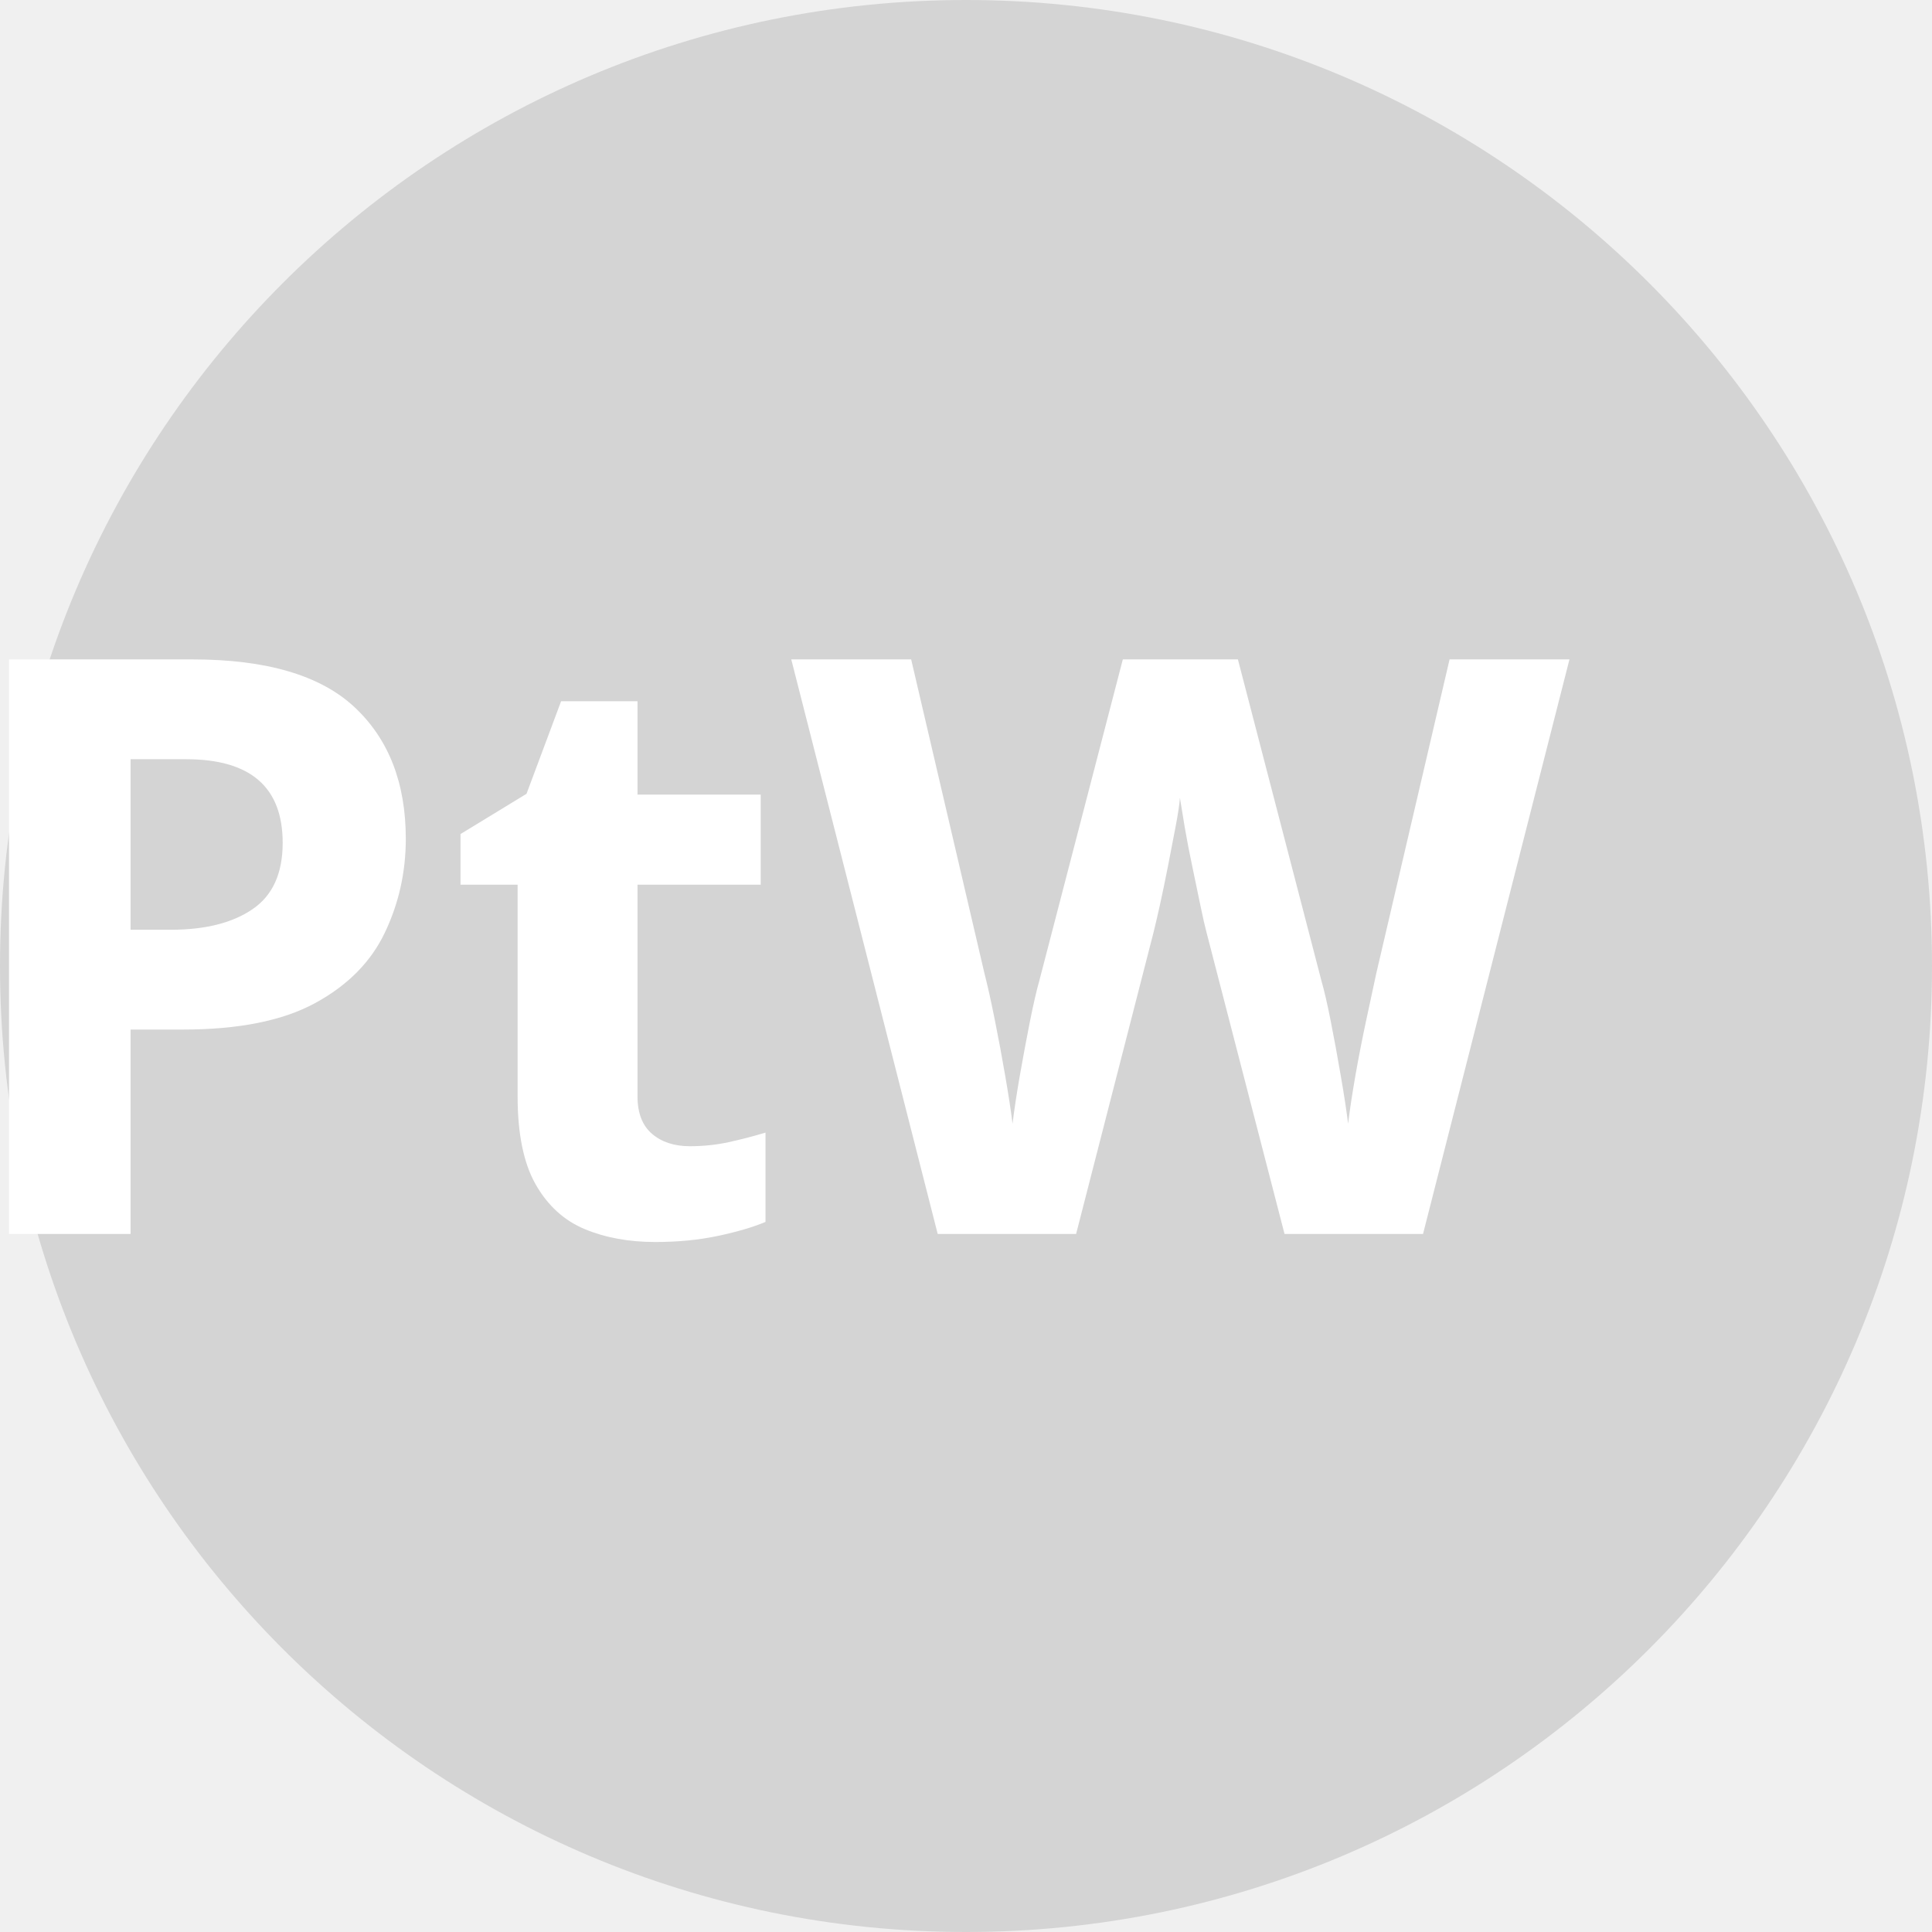
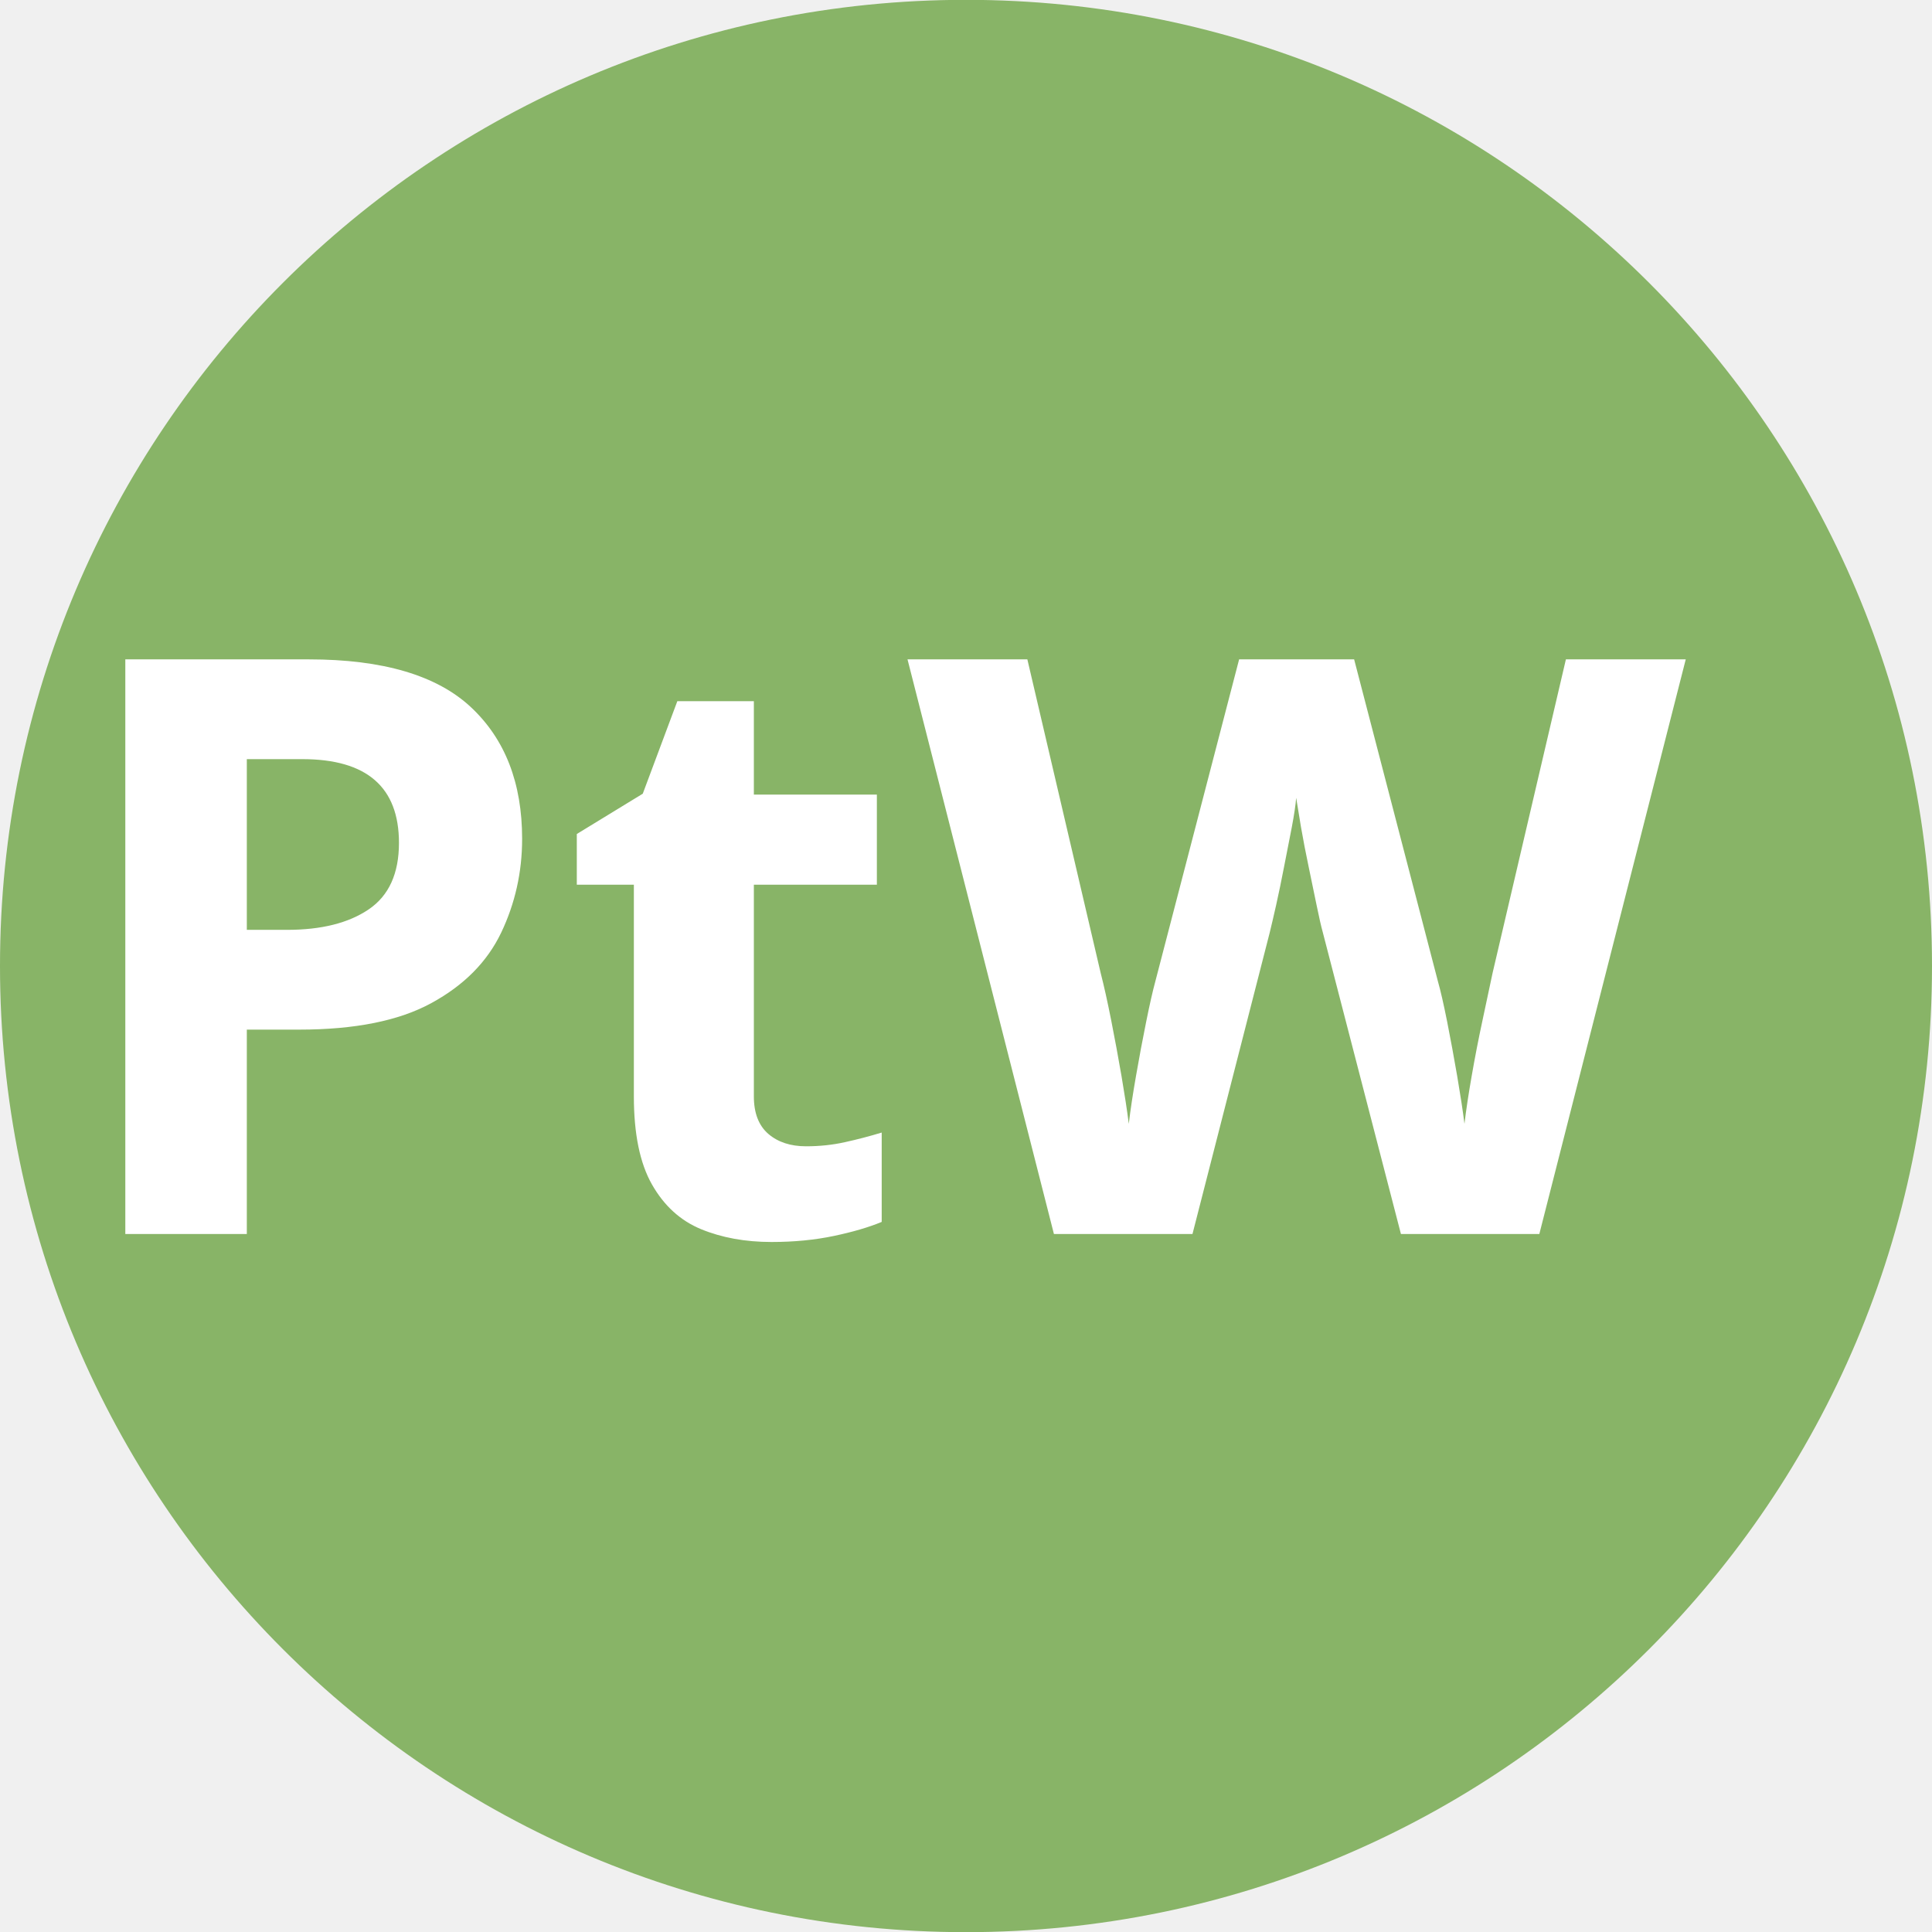
<svg xmlns="http://www.w3.org/2000/svg" version="1.1" width="200" height="200" id="svg2">
  <defs id="defs4" />
-   <g transform="translate(-310.6187,-387.6097)" id="layer1">
-     <g transform="matrix(0.5785124,0,0,0.5785124,195.3847,183.2074)" id="g3778">
-       <path d="m 637.143,423.791 a 262.857,262.857 0 1 1 -525.714,0 262.857,262.857 0 1 1 525.714,0 z" transform="matrix(0.6576087,0,0,0.6576087,125.9137,247.4926)" id="path2985" style="fill:#d4d4d4;fill-opacity:1;stroke:none" />
-       <text x="370.342" y="574.133" id="text2987" xml:space="preserve" style="font-size:40px;font-style:normal;font-variant:normal;font-weight:bold;font-stretch:normal;text-align:center;line-height:125%;letter-spacing:0px;word-spacing:0px;text-anchor:middle;fill:#ffffff;fill-opacity:1;stroke:none;font-family:FontAwesome;-inkscape-font-specification:Bitstream Charter Bold">
-         <tspan x="370.342" y="574.133" id="tspan2989" style="font-size:144px;font-style:normal;font-variant:normal;font-weight:bold;font-stretch:normal;fill:#ffffff;fill-opacity:1;font-family:Bitstream Charter;-inkscape-font-specification:Bitstream Charter Bold">PtW</tspan>
-       </text>
-     </g>
-   </g>
+   <path d="M 200,100 A 100,100 0 1 1 2.5950312e-6,100 100,100 0 1 1 200,100 z" id="path2985" style="fill:#88b467;fill-opacity:1;stroke:none" />
+   <text x="99.013" y="127.741" id="text2987" xml:space="preserve" style="font-size:23.14px;font-style:normal;font-variant:normal;font-weight:bold;font-stretch:normal;text-align:center;line-height:125%;letter-spacing:0px;word-spacing:0px;text-anchor:middle;fill:#ffffff;fill-opacity:1;stroke:none;font-family:FontAwesome;-inkscape-font-specification:Bitstream Charter Bold">
+     <tspan x="99.013" y="127.741" id="tspan2989" style="font-size:83.306px;font-style:normal;font-variant:normal;font-weight:bold;font-stretch:normal;fill:#ffffff;fill-opacity:1;font-family:Bitstream Charter;-inkscape-font-specification:Bitstream Charter Bold">PtW</tspan>
+   </text>
</svg>
